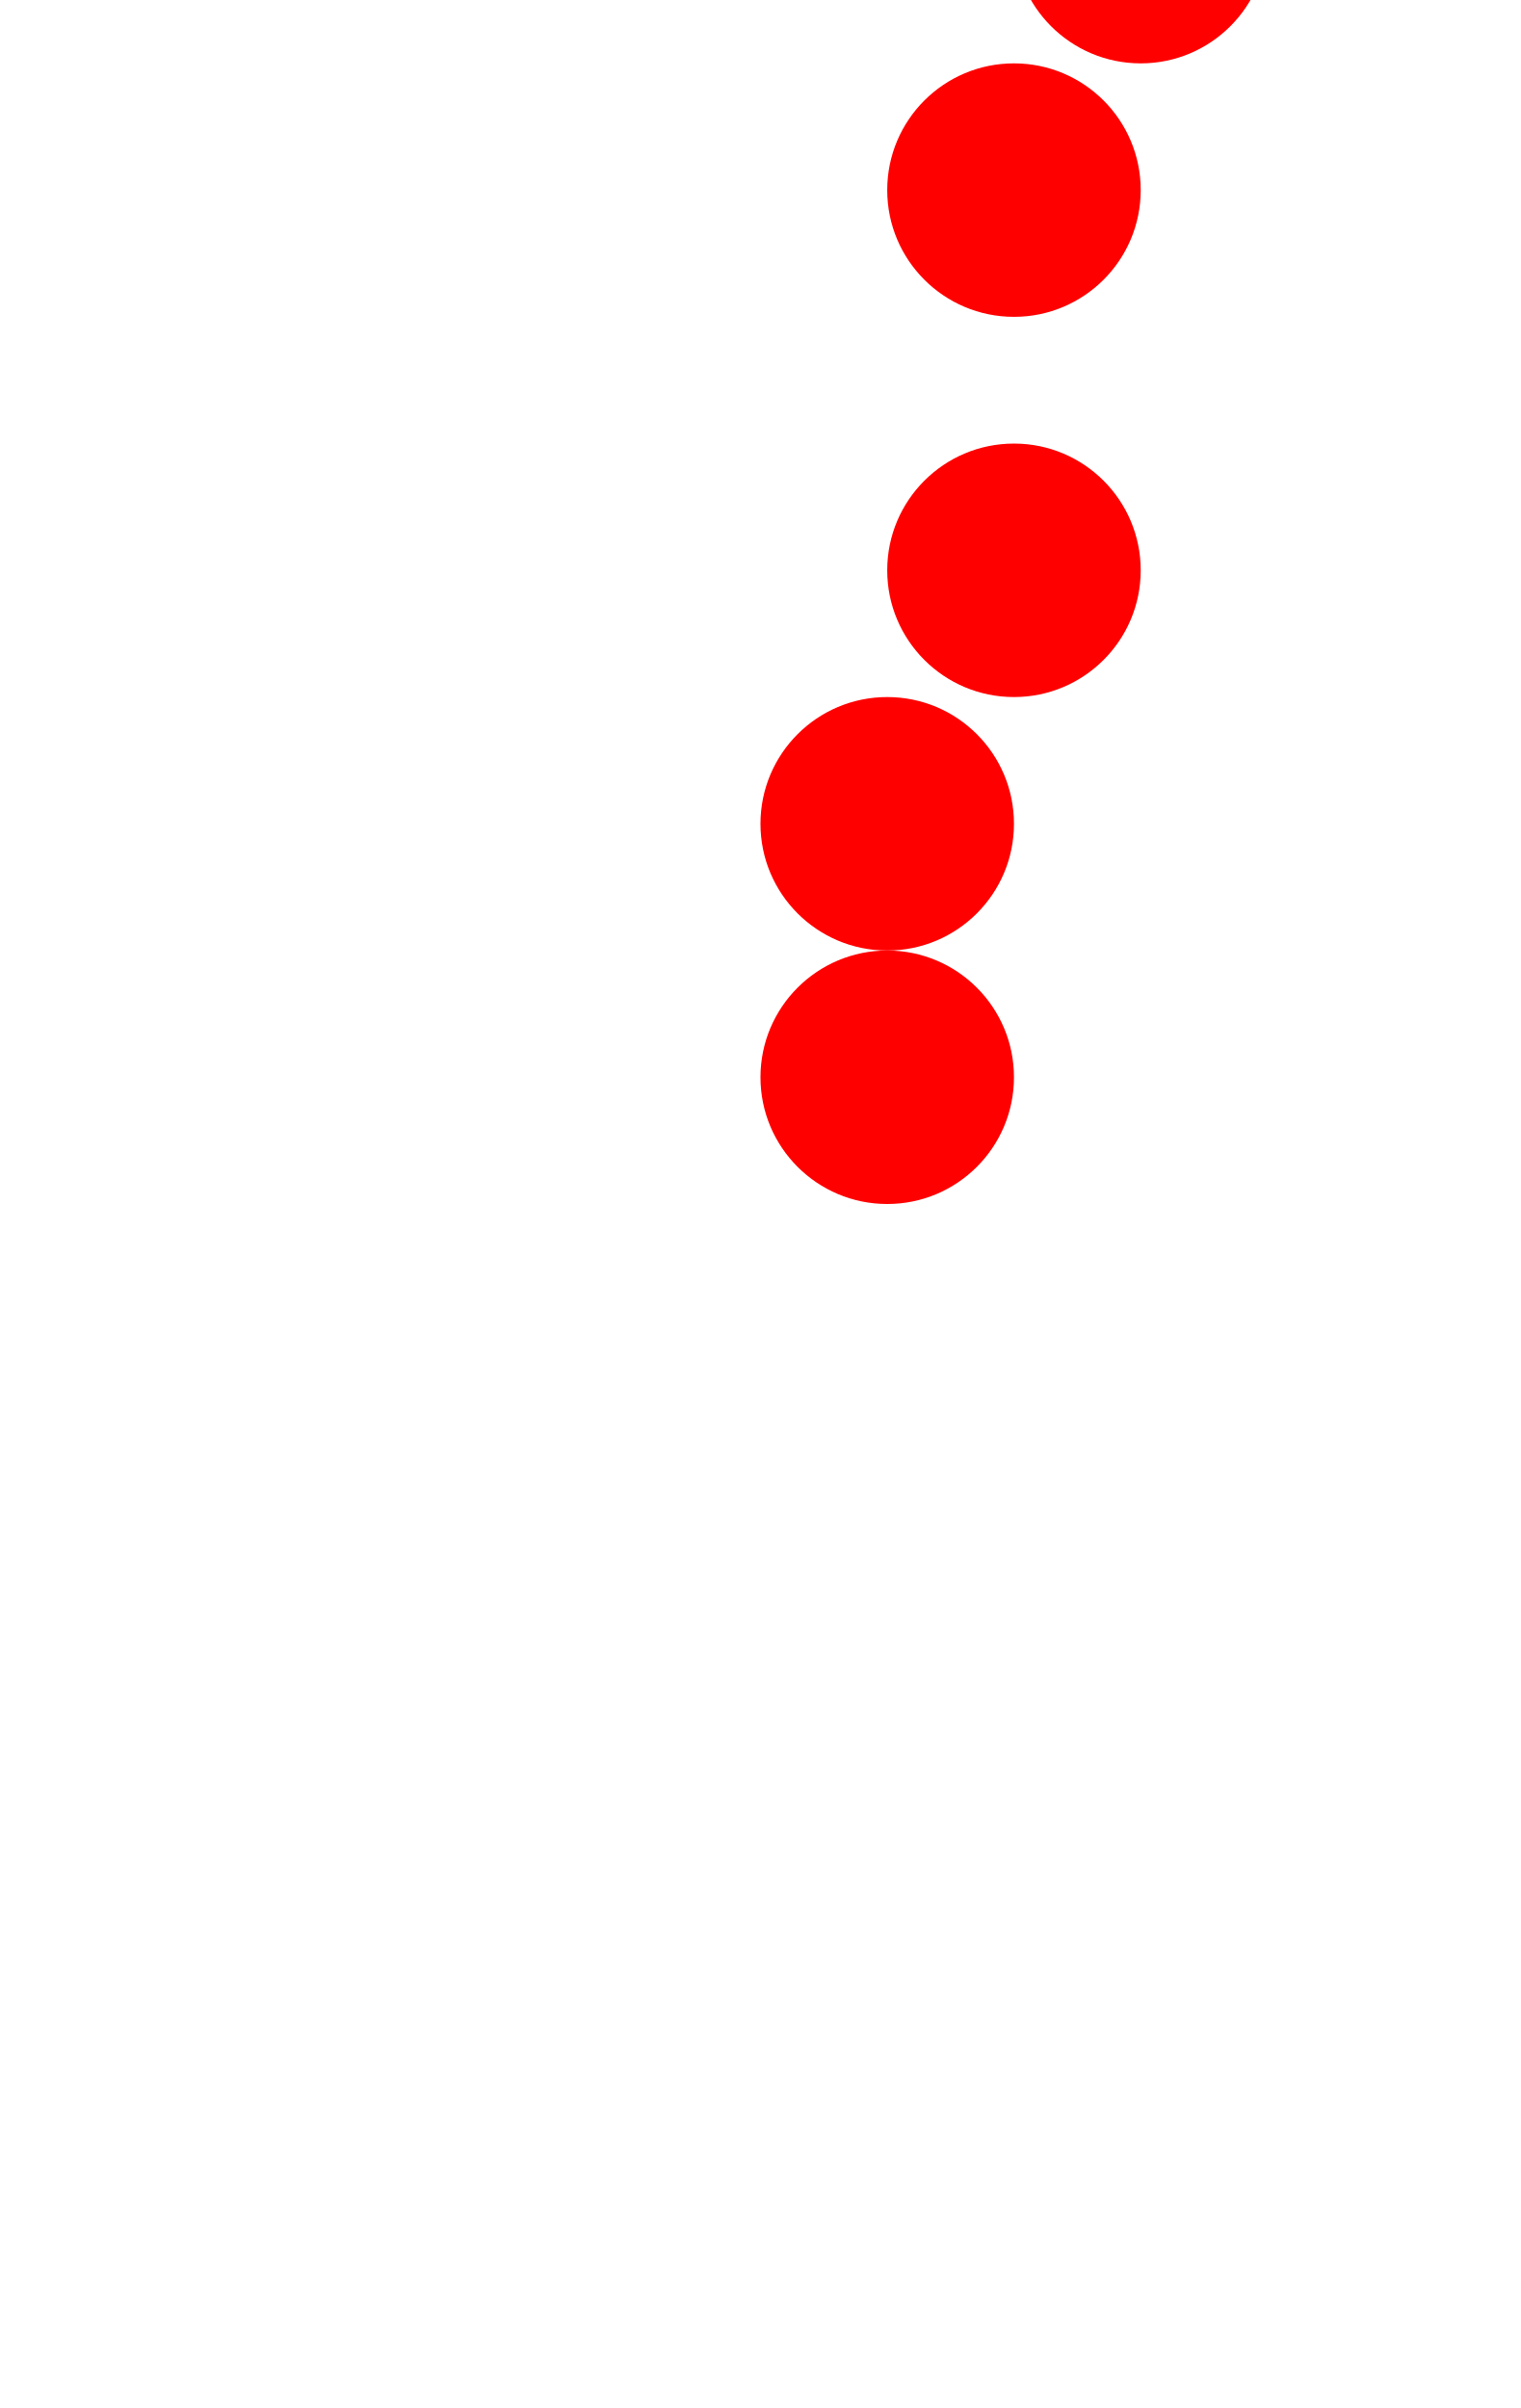
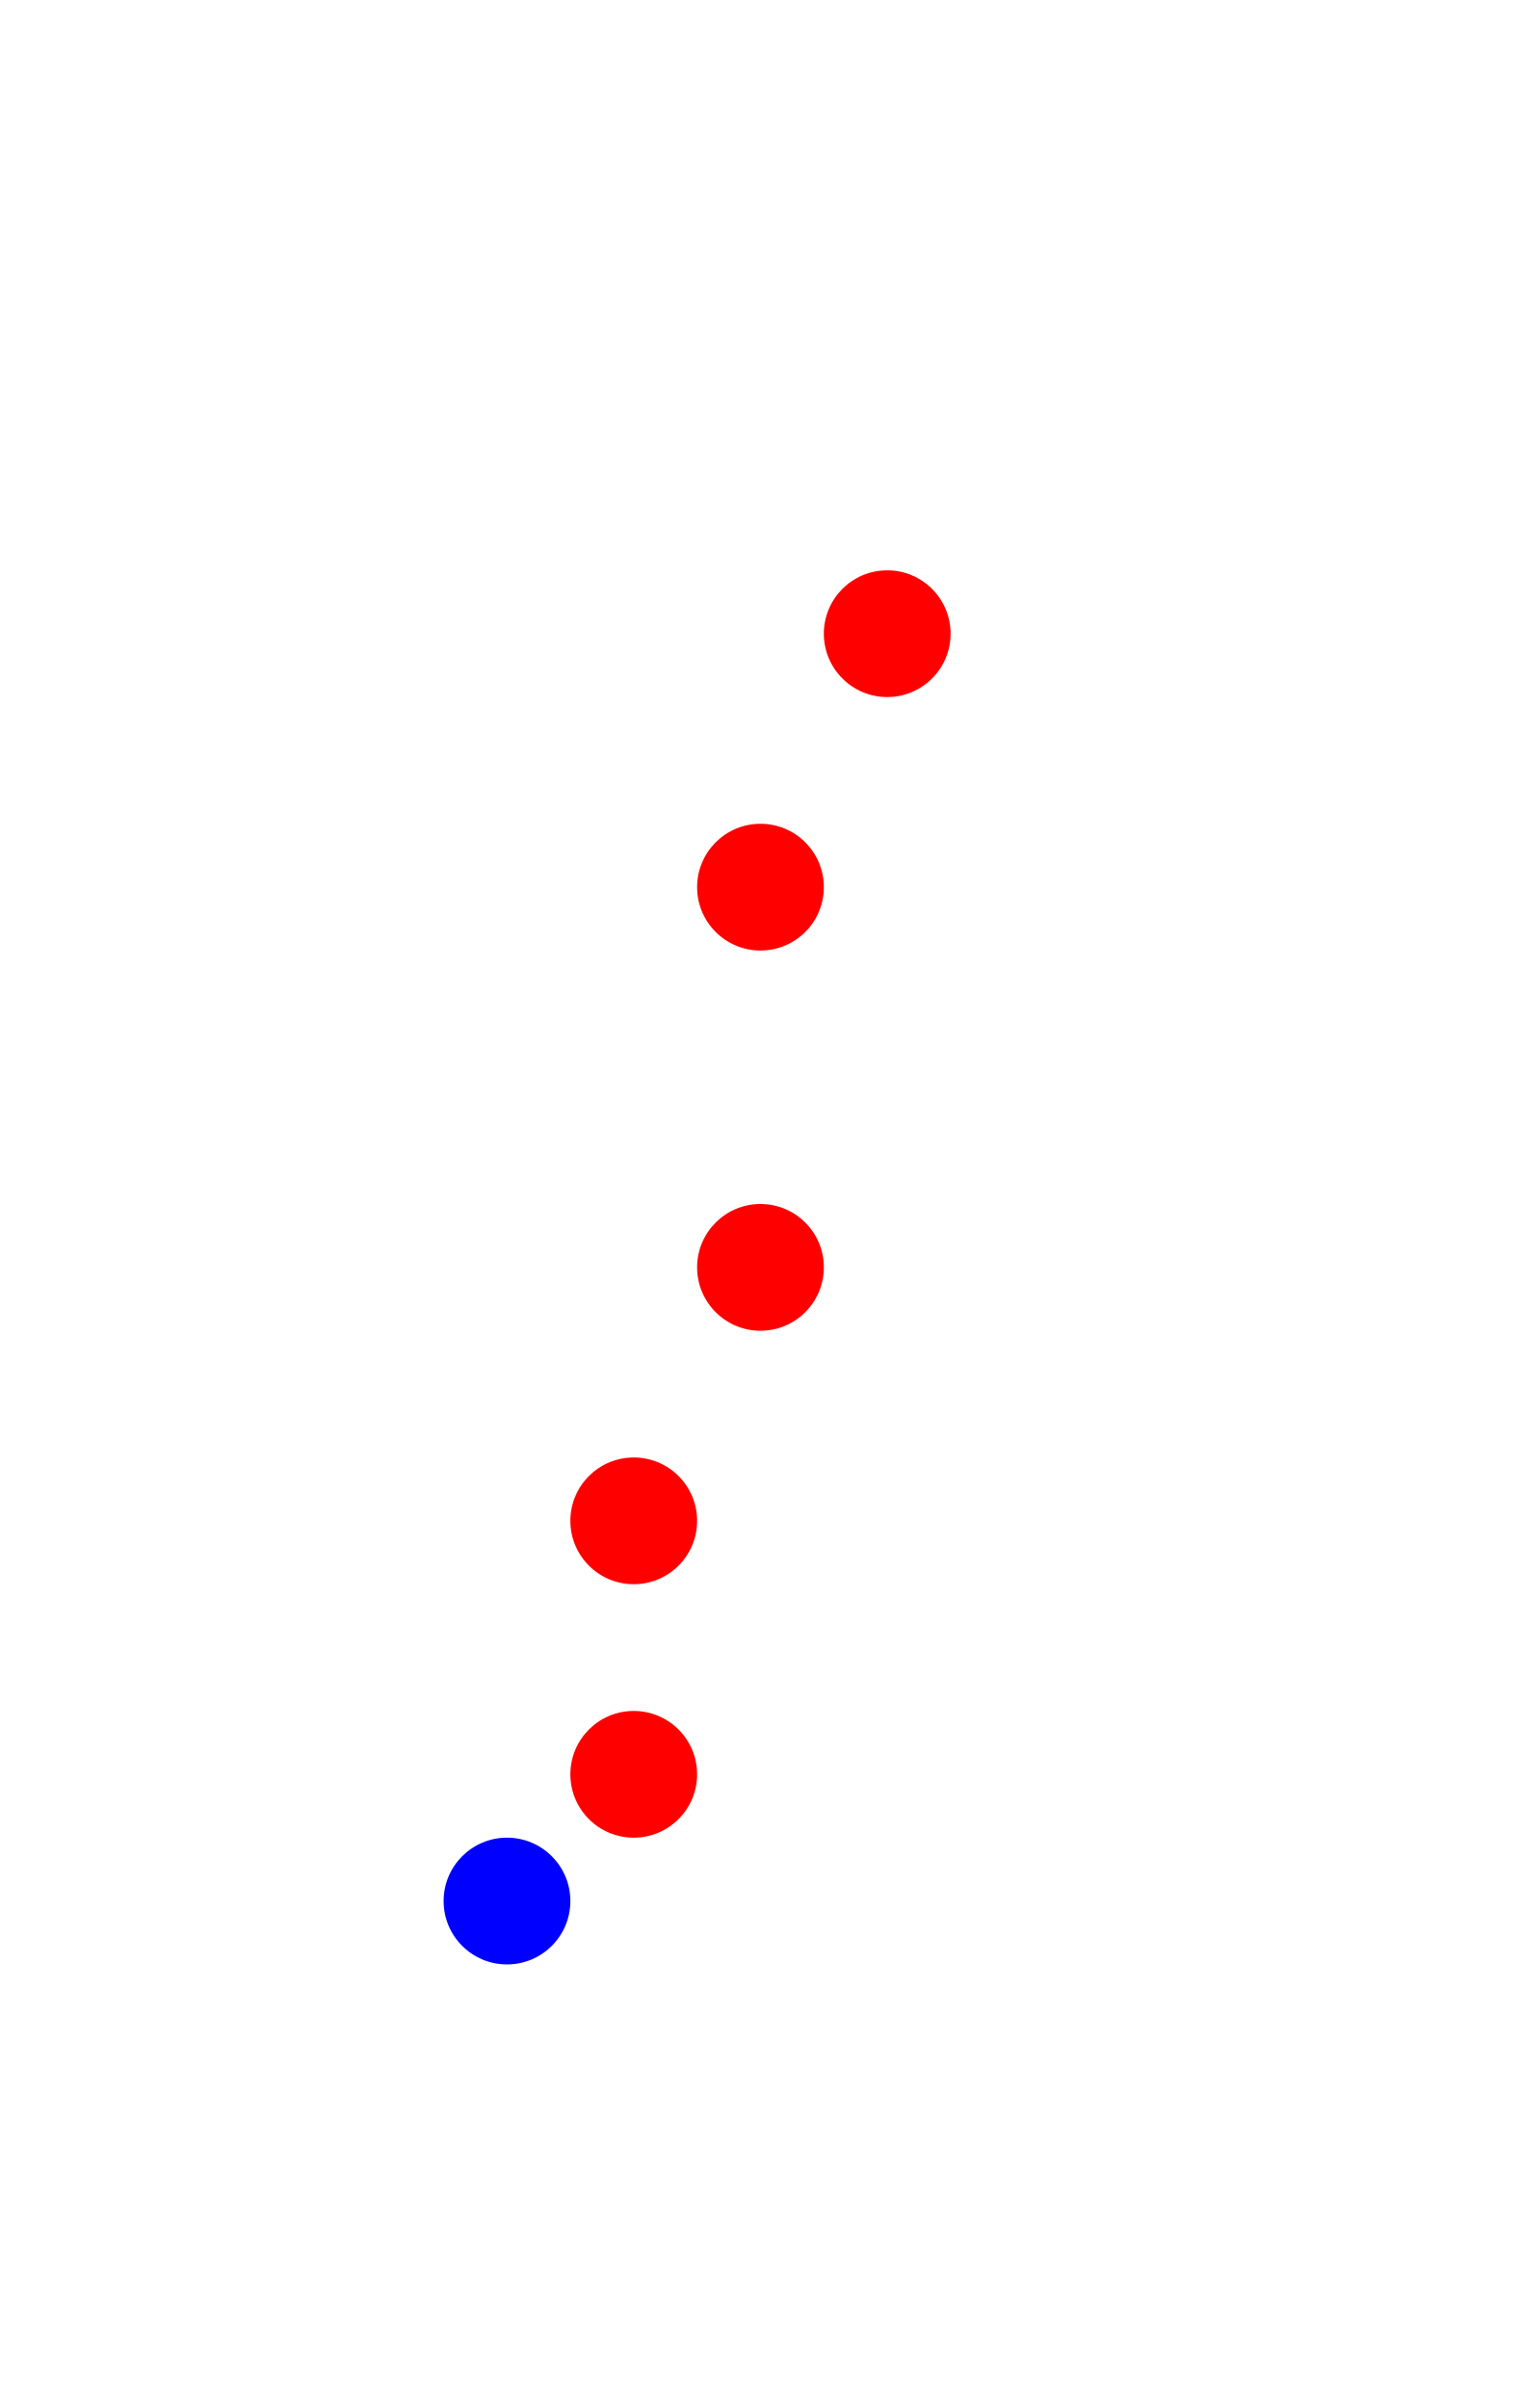
- <svg xmlns="http://www.w3.org/2000/svg" width="1000" height="1583.333" viewBox="-6.0 -9.5 12 19">
+ <svg xmlns="http://www.w3.org/2000/svg" width="1000" height="1583.333" viewBox="-4 -15 12 19">
  <defs>
</defs>
-   <circle cx="1" cy="-1" r="1" fill="red" />
-   <circle cx="1" cy="-3" r="1" fill="red" />
-   <circle cx="2" cy="-5" r="1" fill="red" />
-   <circle cx="2" cy="-8" r="1" fill="red" />
-   <circle cx="3" cy="-10" r="1" fill="red" />
+   <circle cx="0" cy="0" r="0.5" fill="blue" />
+   <circle cx="1" cy="-1" r="0.5" fill="red" />
+   <circle cx="1" cy="-3" r="0.5" fill="red" />
+   <circle cx="2" cy="-5" r="0.5" fill="red" />
+   <circle cx="2" cy="-8" r="0.5" fill="red" />
+   <circle cx="3" cy="-10" r="0.5" fill="red" />
</svg>
